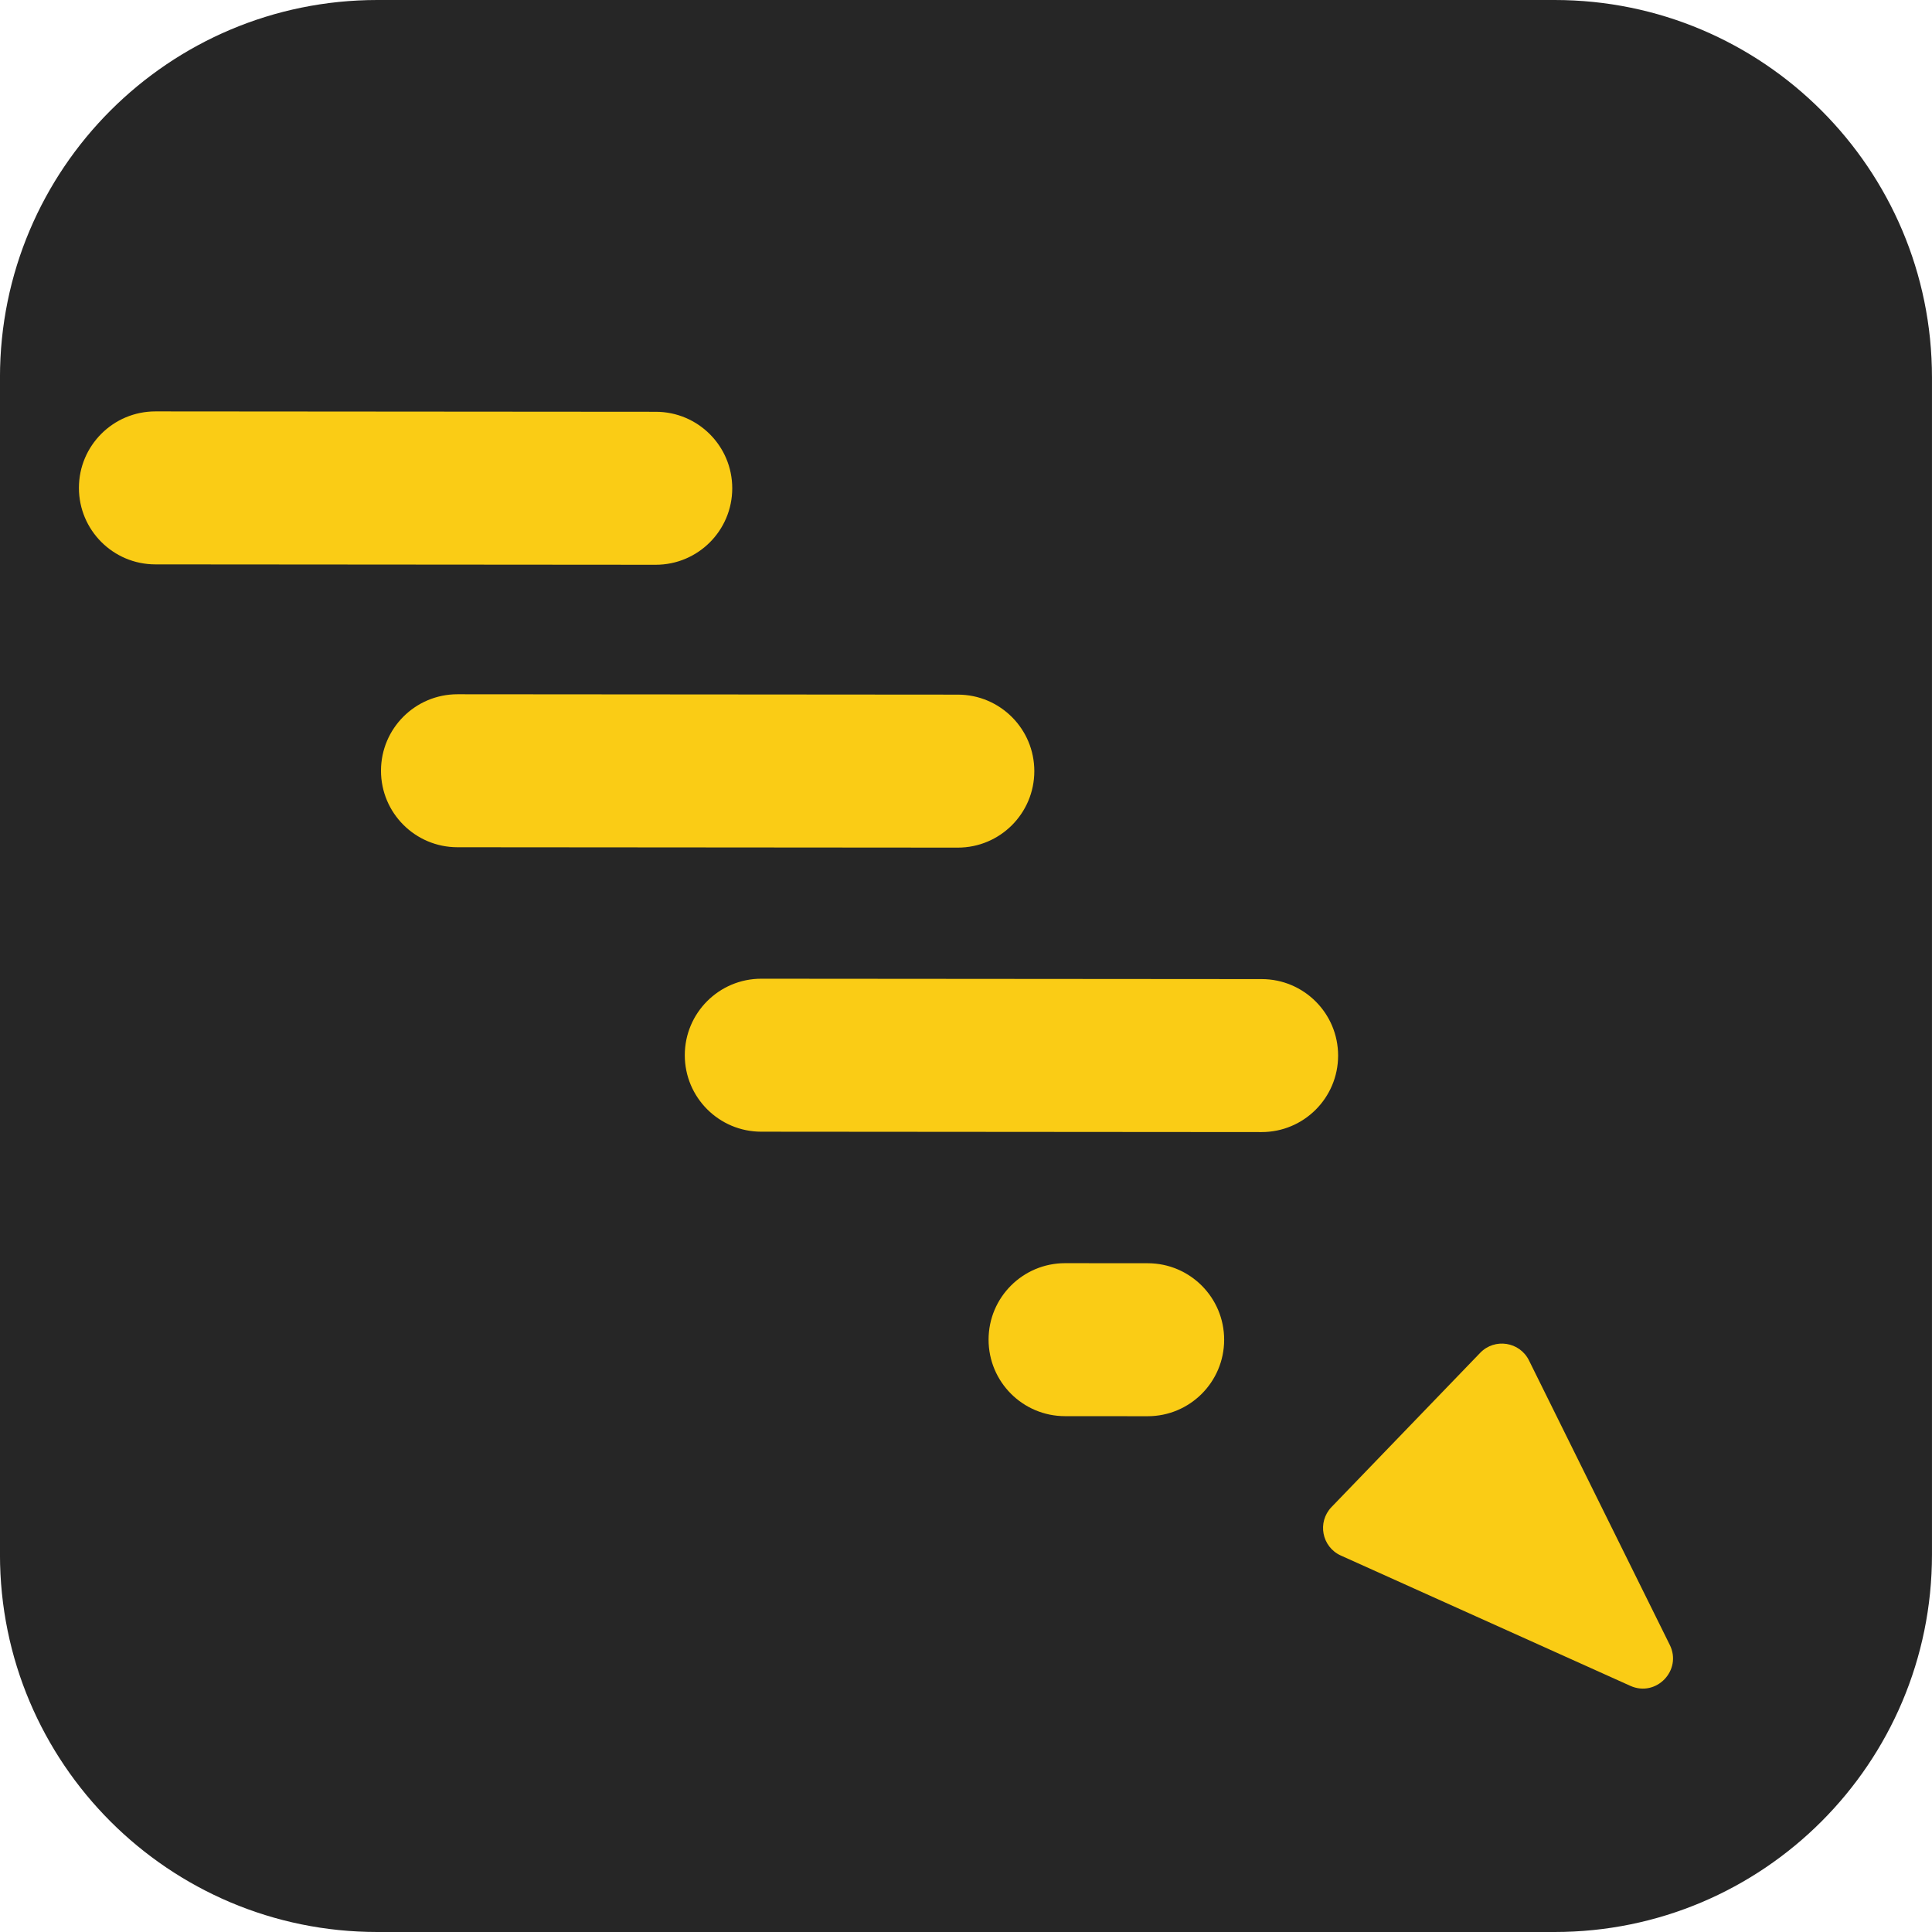
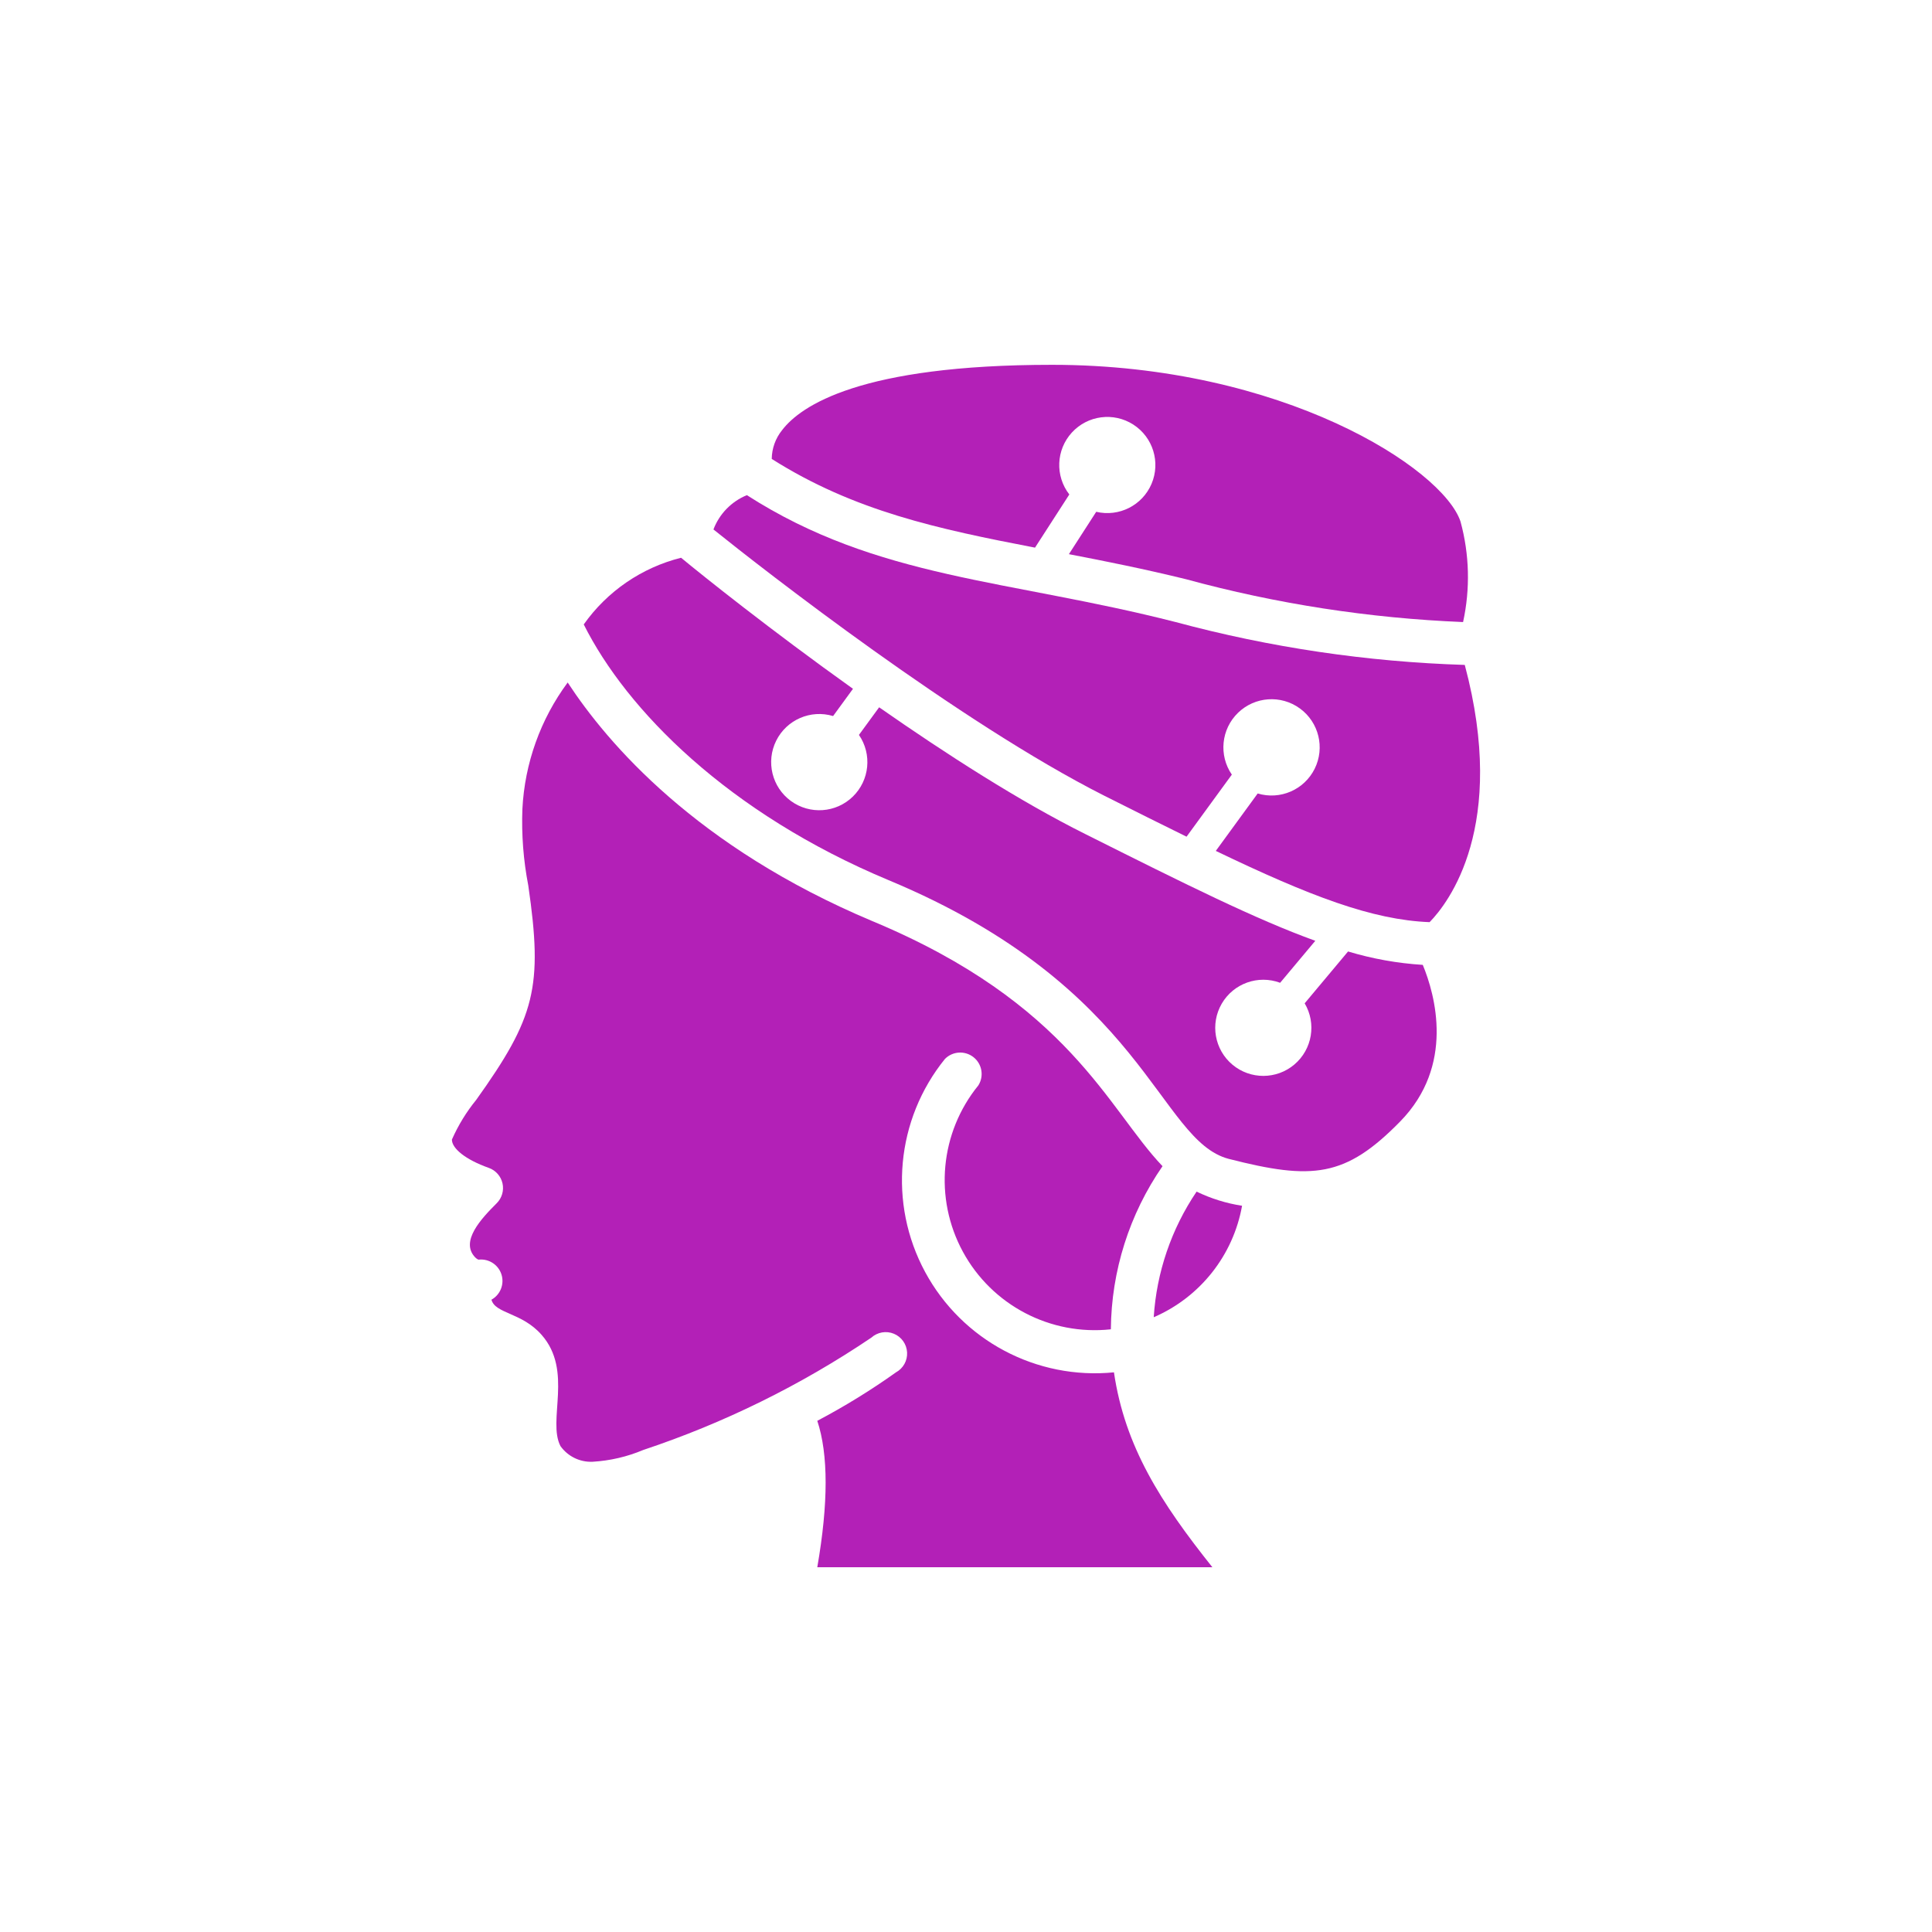
- <svg xmlns="http://www.w3.org/2000/svg" width="512" height="512" viewBox="0 0 512 512" fill="none">
-   <rect x="-0.006" y="-0" width="512" height="512" rx="100" fill="#262626" />
-   <rect x="20.93" y="109.01" width="173.138" height="40.543" rx="20.271" transform="rotate(0.0432252 20.9297 109.01)" fill="#FACC15" />
-   <rect x="100.982" y="183.969" width="173.138" height="40.543" rx="20.271" transform="rotate(0.0432252 100.982 183.969)" fill="#FACC15" />
-   <rect x="181.491" y="259.354" width="173.138" height="40.543" rx="20.271" transform="rotate(0.0432252 181.491 259.354)" fill="#FACC15" />
-   <rect x="261.998" y="334.739" width="62.431" height="40.543" rx="20.271" transform="rotate(0.0432252 261.998 334.739)" fill="#FACC15" />
-   <path d="M442.513 435.922C445.843 442.651 438.906 449.847 432.059 446.766L355.339 412.235C350.291 409.962 349.021 403.373 352.863 399.387L392.264 358.515C396.106 354.53 402.737 355.557 405.193 360.519L442.513 435.922Z" fill="#FACC15" />
+ <svg xmlns="http://www.w3.org/2000/svg" viewBox="0 0 512 512">
+   <defs>
+     <style>.a{fill:#b320b7;}</style>
+   </defs>
+   <path class="a" d="M317.11,315.79a67,67,0,0,0-11.36,33.29,39.79,39.79,0,0,0,23.41-29.54A42.51,42.51,0,0,1,317.11,315.79Z" />
+   <path class="a" d="M295.24,363.68a51.13,51.13,0,0,1-44.82-83.05,5.68,5.68,0,0,1,8.86,7,39.77,39.77,0,0,0,35.11,64.65,77.14,77.14,0,0,1,13.69-43.23c-14.43-15.11-24.65-43.18-76.86-64.93C184.52,224.5,161,197,150.44,180.87a61.58,61.58,0,0,0-12,33.52A89,89,0,0,0,140,234.67c3.92,26.93,1.82,34.94-13.8,56.81A46,46,0,0,0,119.76,302c0,2.33,3.52,5.28,9.77,7.5a5.67,5.67,0,0,1,2.1,9.37c-4,4-9.82,10.11-5.68,14.37,0,0,.68.68,1,.57a5.68,5.68,0,0,1,3.29,10.62c1,3.75,8.07,3.35,13.29,9.32,8.41,9.54,1.48,22.72,5,29.48a9.92,9.92,0,0,0,8.52,4.15,40.74,40.74,0,0,0,13.41-3.12,248.35,248.35,0,0,0,60.45-29.77,5.68,5.68,0,1,1,6.53,9.2,183.43,183.43,0,0,1-20.85,12.84q4.42,13.35,0,38.8h104.7c-13.64-17.1-23.18-31.93-26.08-51.64Z" />
+   <path class="a" d="M314.27,153.49c-10.95-2.69-21.24-4.75-31-6.63l7.24-11.23a12.74,12.74,0,1,0-7.13-4.59l-9.09,14.09c-25.69-4.94-47.93-9.68-69.77-23.51a12.34,12.34,0,0,1,2.73-7.61c4.94-6.48,20.73-17.33,71.57-17.33,61.07,0,103.51,27.44,108.23,41.53a55.84,55.84,0,0,1,.68,26.64A330.15,330.15,0,0,1,314.27,153.49Z" />
+   <path class="a" d="M180.49,147.81c5.74,4.75,23.72,19.14,45.56,34.73l-5.27,7.22a12.75,12.75,0,1,0,6.85,5l5.35-7.32c17.73,12.38,37.3,24.95,54.65,33.6h0c26.35,13.2,45.19,22.6,60.94,28.28l-9.32,11.13a12.74,12.74,0,1,0,6.5,5.44l11.5-13.74a87.51,87.51,0,0,0,19.8,3.55c3.29,7.95,8.52,26.7-6,41.52s-23.23,15.57-45.44,9.89c-18.69-4.94-21.93-45.45-90.1-73.85C193,215.52,166.06,188.2,154.7,165.48A45,45,0,0,1,180.49,147.81Z" />
+   <path class="a" d="M322.2,225.5l11.1-15.22a12.76,12.76,0,1,0-6.85-5l-12,16.45c-6.63-3.25-13.82-6.85-21.71-10.81-38.57-19.48-90.38-59.93-103.67-70.61a15.94,15.94,0,0,1,8.86-9.09c34.71,22.27,69.14,22.27,113.62,33.63a334.81,334.81,0,0,0,76.63,11.36c11.42,42.78-4.37,63.12-9.32,68.17C363.65,243.79,347.19,237.5,322.2,225.5Z" />
</svg>
